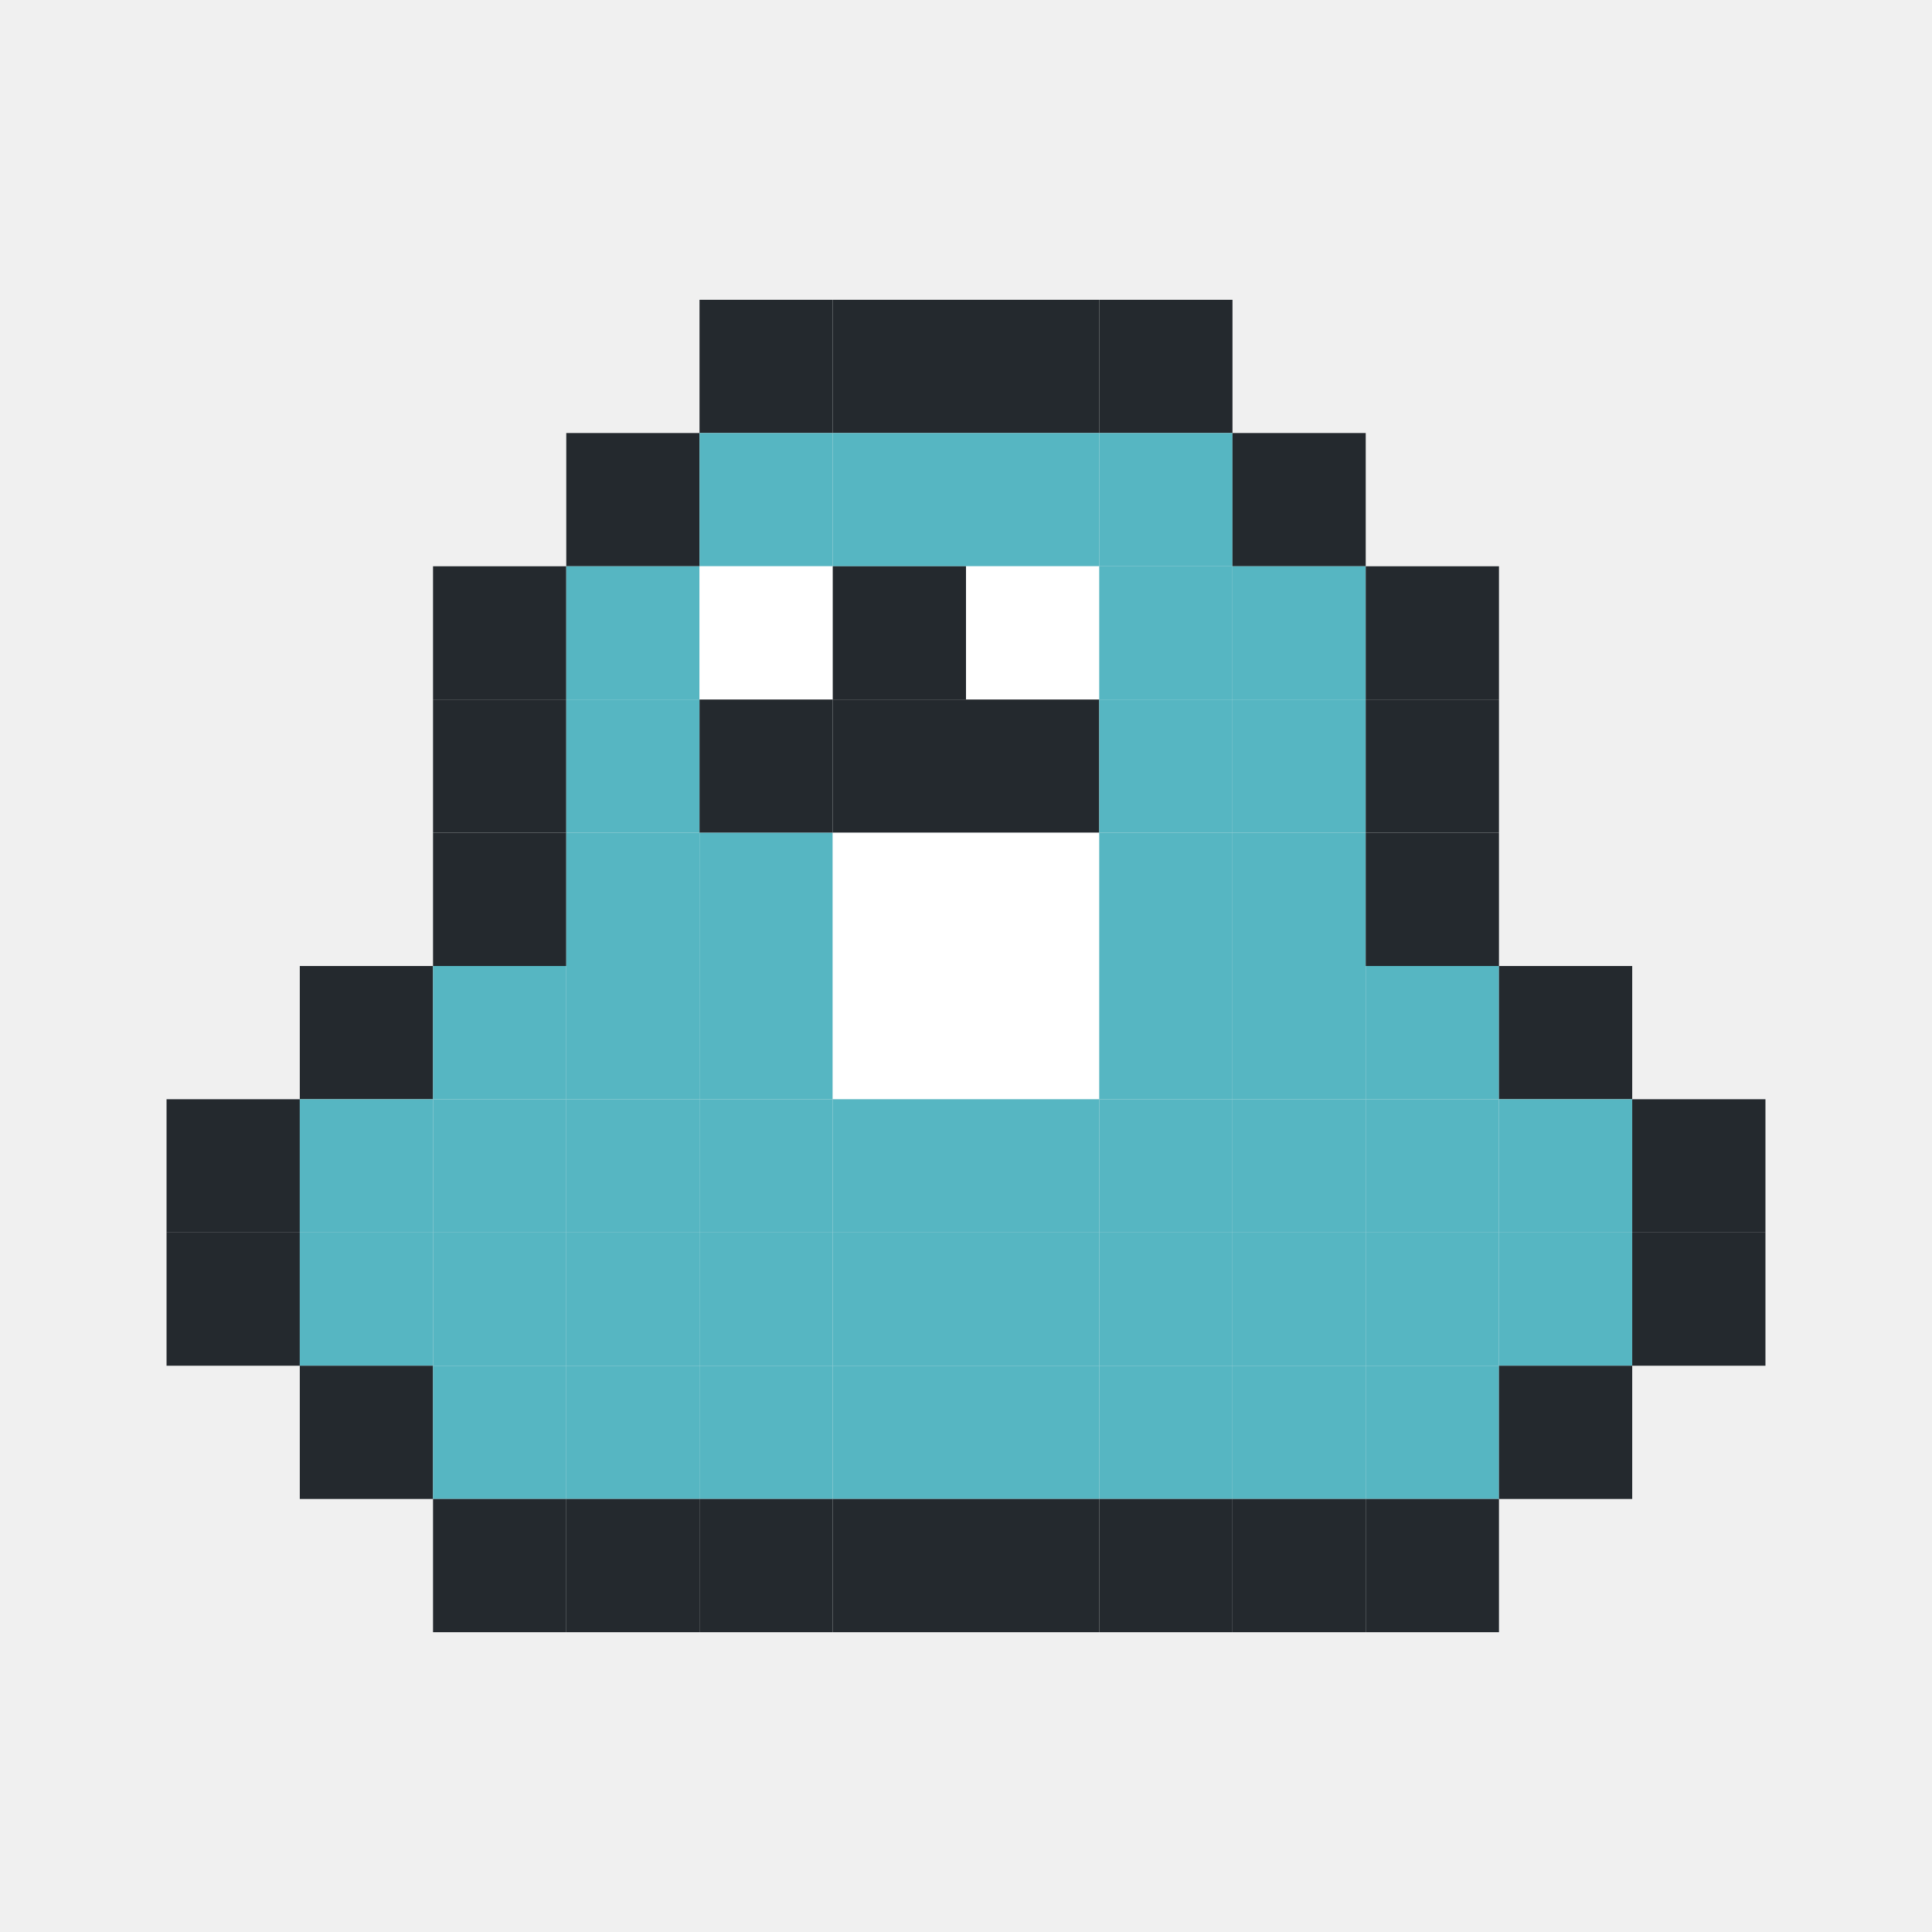
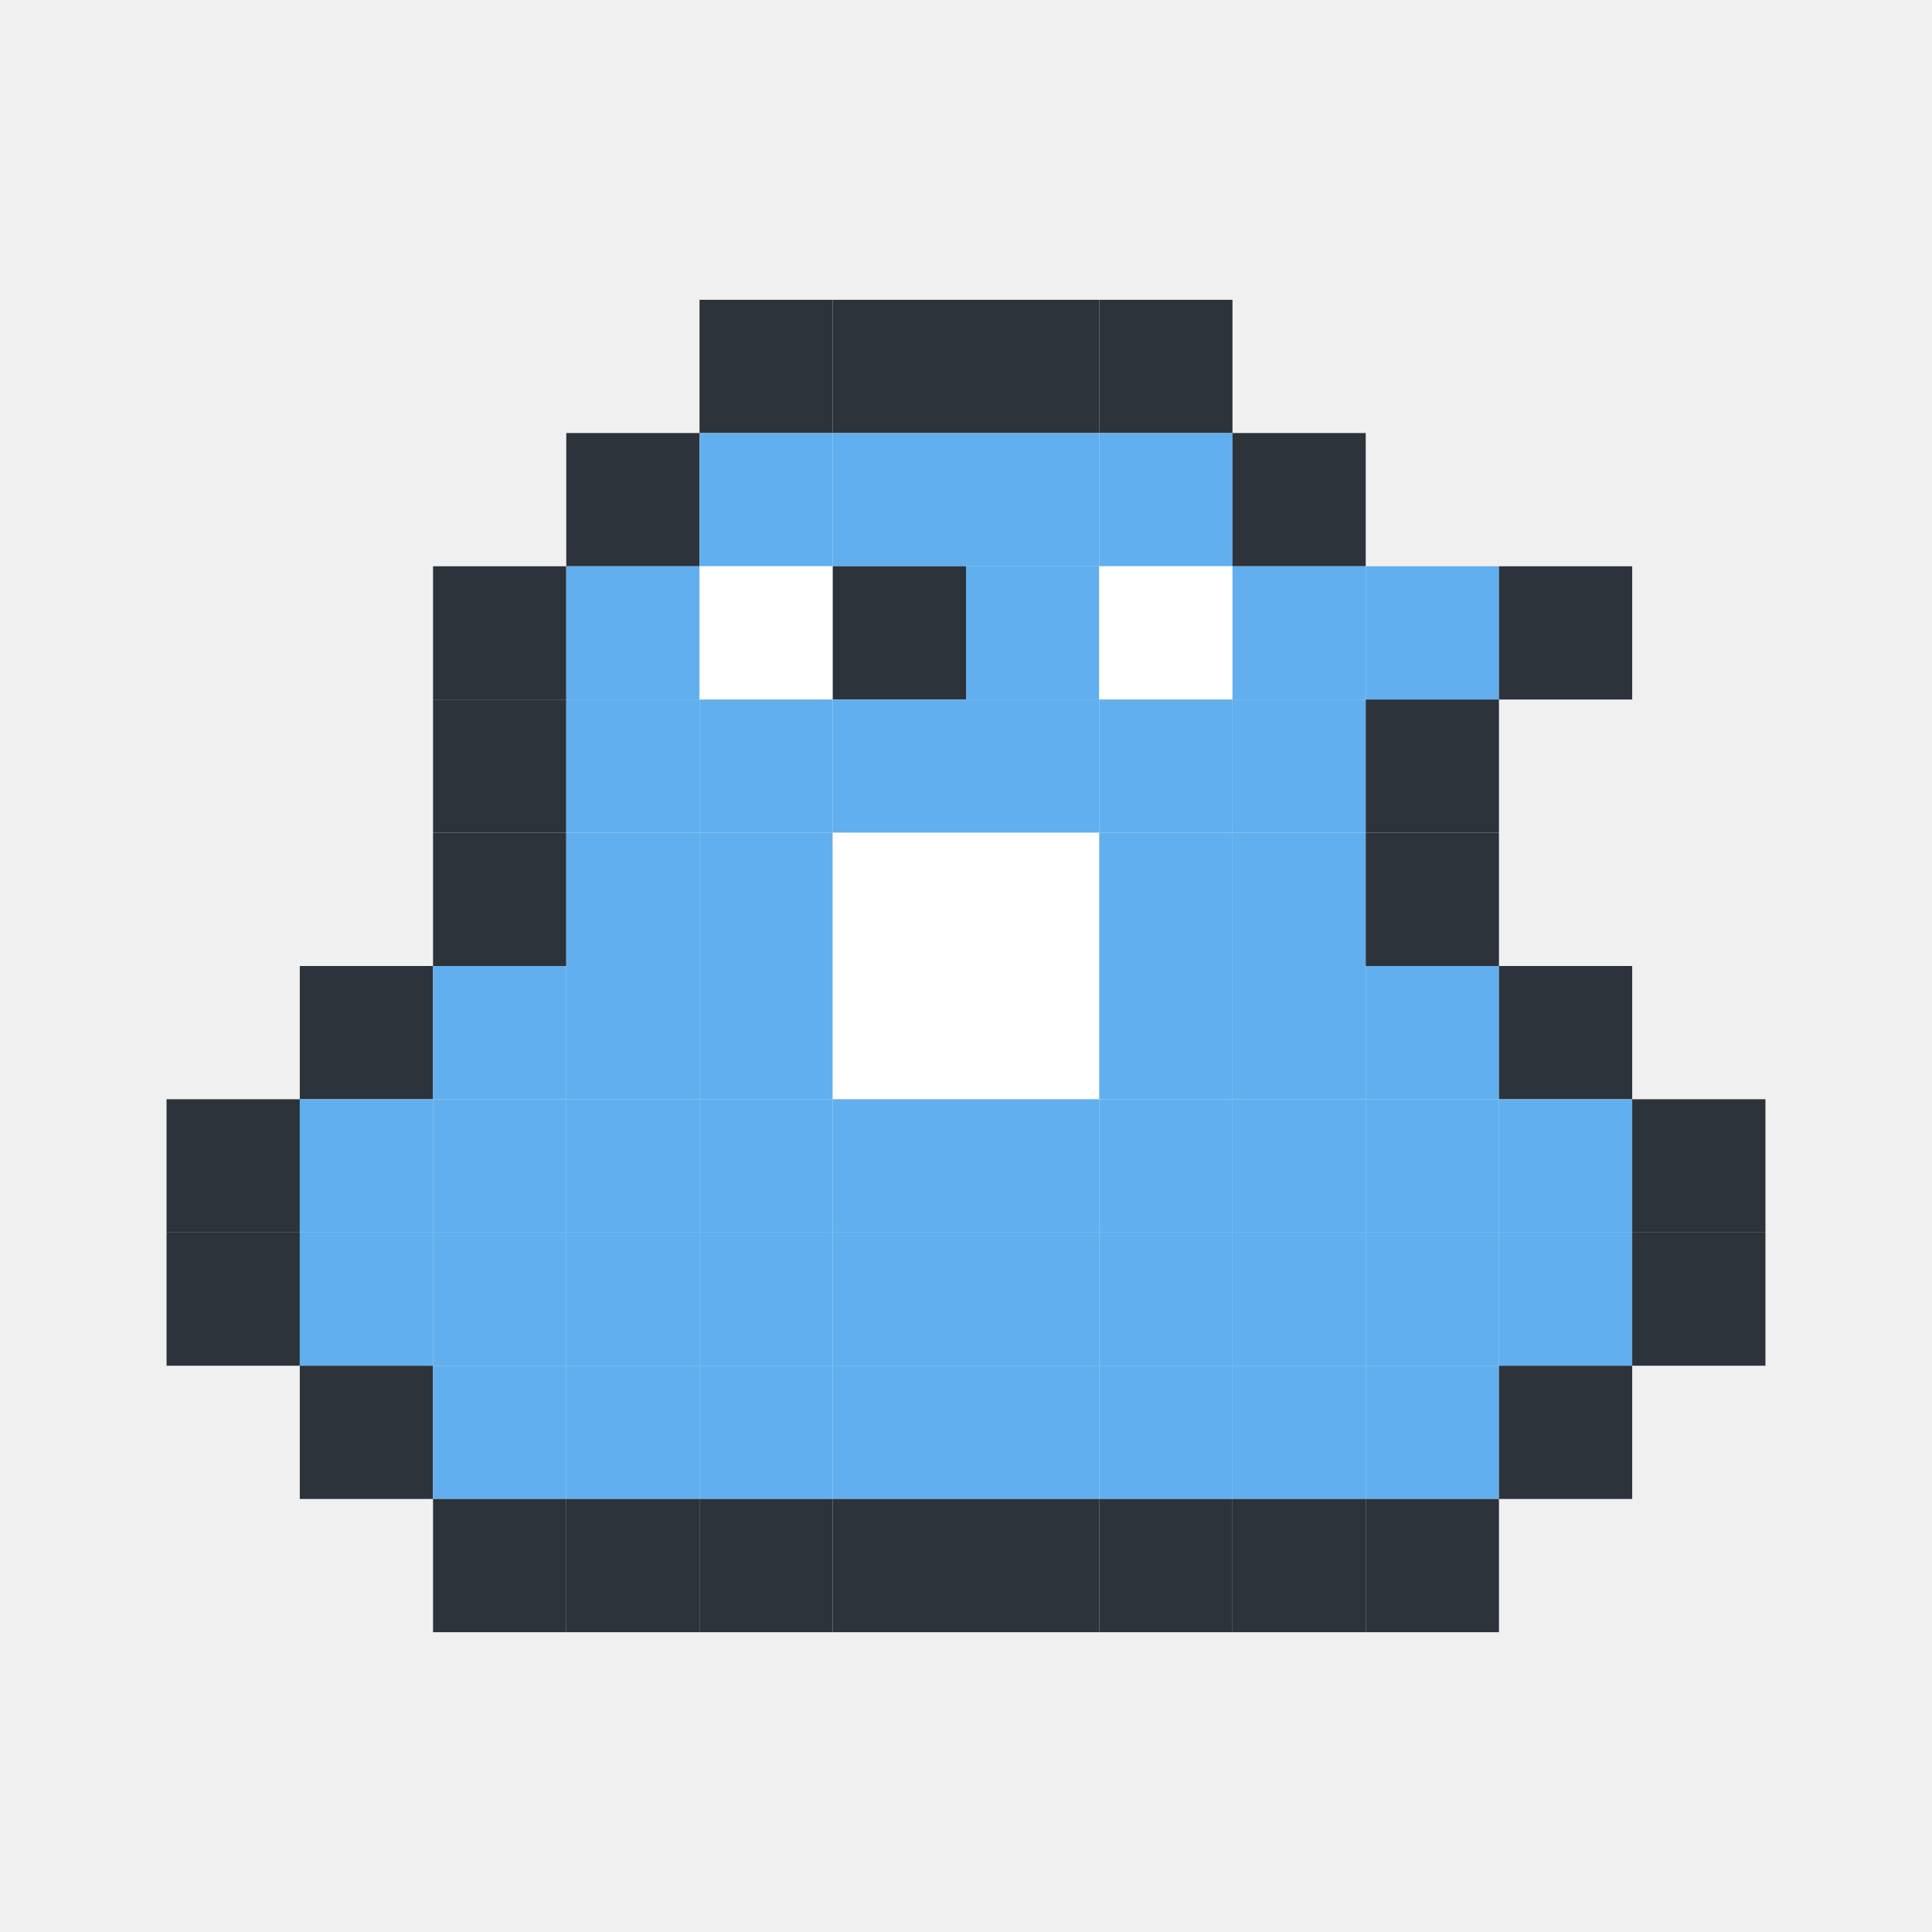
<svg xmlns="http://www.w3.org/2000/svg" width="232" height="232" viewBox="0 0 232 232">
-   <style>
-         .pet { transform-origin: center; }
-       </style>
+   <style>.pet { transform-origin: center; }</style>
  <rect width="100%" height="100%" fill="transparent" />
-   <g transform="translate(20, 20)">
+   <g transform="translate(20, 20)" opacity="1">
    <g class="pet">
-       <rect x="64" y="16" width="16" height="16" fill="#24292e" />
-       <rect x="80" y="16" width="16" height="16" fill="#24292e" />
-       <rect x="96" y="16" width="16" height="16" fill="#24292e" />
-       <rect x="112" y="16" width="16" height="16" fill="#24292e" />
-       <rect x="48" y="32" width="16" height="16" fill="#24292e" />
-       <rect x="64" y="32" width="16" height="16" fill="#56b6c2" />
-       <rect x="80" y="32" width="16" height="16" fill="#56b6c2" />
-       <rect x="96" y="32" width="16" height="16" fill="#56b6c2" />
-       <rect x="112" y="32" width="16" height="16" fill="#56b6c2" />
-       <rect x="128" y="32" width="16" height="16" fill="#24292e" />
-       <rect x="32" y="48" width="16" height="16" fill="#24292e" />
-       <rect x="48" y="48" width="16" height="16" fill="#56b6c2" />
+       <rect x="64" y="16" width="16" height="16" fill="#2d333b" />
+       <rect x="80" y="16" width="16" height="16" fill="#2d333b" />
+       <rect x="96" y="16" width="16" height="16" fill="#2d333b" />
+       <rect x="112" y="16" width="16" height="16" fill="#2d333b" />
+       <rect x="48" y="32" width="16" height="16" fill="#2d333b" />
+       <rect x="64" y="32" width="16" height="16" fill="#61afef" />
+       <rect x="80" y="32" width="16" height="16" fill="#61afef" />
+       <rect x="96" y="32" width="16" height="16" fill="#61afef" />
+       <rect x="112" y="32" width="16" height="16" fill="#61afef" />
+       <rect x="128" y="32" width="16" height="16" fill="#2d333b" />
+       <rect x="32" y="48" width="16" height="16" fill="#2d333b" />
+       <rect x="48" y="48" width="16" height="16" fill="#61afef" />
      <rect x="64" y="48" width="16" height="16" fill="#ffffff" />
-       <rect x="80" y="48" width="16" height="16" fill="#24292e" />
-       <rect x="96" y="48" width="16" height="16" fill="#ffffff" />
-       <rect x="112" y="48" width="16" height="16" fill="#56b6c2" />
-       <rect x="128" y="48" width="16" height="16" fill="#56b6c2" />
-       <rect x="144" y="48" width="16" height="16" fill="#24292e" />
-       <rect x="32" y="64" width="16" height="16" fill="#24292e" />
-       <rect x="48" y="64" width="16" height="16" fill="#56b6c2" />
-       <rect x="64" y="64" width="16" height="16" fill="#24292e" />
-       <rect x="80" y="64" width="16" height="16" fill="#24292e" />
-       <rect x="96" y="64" width="16" height="16" fill="#24292e" />
-       <rect x="112" y="64" width="16" height="16" fill="#56b6c2" />
-       <rect x="128" y="64" width="16" height="16" fill="#56b6c2" />
-       <rect x="144" y="64" width="16" height="16" fill="#24292e" />
-       <rect x="32" y="80" width="16" height="16" fill="#24292e" />
-       <rect x="48" y="80" width="16" height="16" fill="#56b6c2" />
-       <rect x="64" y="80" width="16" height="16" fill="#56b6c2" />
+       <rect x="80" y="48" width="16" height="16" fill="#2d333b" />
+       <rect x="96" y="48" width="16" height="16" fill="#61afef" />
+       <rect x="112" y="48" width="16" height="16" fill="#ffffff" />
+       <rect x="128" y="48" width="16" height="16" fill="#61afef" />
+       <rect x="144" y="48" width="16" height="16" fill="#61afef" />
+       <rect x="160" y="48" width="16" height="16" fill="#2d333b" />
+       <rect x="32" y="64" width="16" height="16" fill="#2d333b" />
+       <rect x="48" y="64" width="16" height="16" fill="#61afef" />
+       <rect x="64" y="64" width="16" height="16" fill="#61afef" />
+       <rect x="80" y="64" width="16" height="16" fill="#61afef" />
+       <rect x="96" y="64" width="16" height="16" fill="#61afef" />
+       <rect x="112" y="64" width="16" height="16" fill="#61afef" />
+       <rect x="128" y="64" width="16" height="16" fill="#61afef" />
+       <rect x="144" y="64" width="16" height="16" fill="#2d333b" />
+       <rect x="32" y="80" width="16" height="16" fill="#2d333b" />
+       <rect x="48" y="80" width="16" height="16" fill="#61afef" />
+       <rect x="64" y="80" width="16" height="16" fill="#61afef" />
      <rect x="80" y="80" width="16" height="16" fill="#ffffff" />
      <rect x="96" y="80" width="16" height="16" fill="#ffffff" />
-       <rect x="112" y="80" width="16" height="16" fill="#56b6c2" />
-       <rect x="128" y="80" width="16" height="16" fill="#56b6c2" />
-       <rect x="144" y="80" width="16" height="16" fill="#24292e" />
-       <rect x="16" y="96" width="16" height="16" fill="#24292e" />
-       <rect x="32" y="96" width="16" height="16" fill="#56b6c2" />
-       <rect x="48" y="96" width="16" height="16" fill="#56b6c2" />
-       <rect x="64" y="96" width="16" height="16" fill="#56b6c2" />
+       <rect x="112" y="80" width="16" height="16" fill="#61afef" />
+       <rect x="128" y="80" width="16" height="16" fill="#61afef" />
+       <rect x="144" y="80" width="16" height="16" fill="#2d333b" />
+       <rect x="16" y="96" width="16" height="16" fill="#2d333b" />
+       <rect x="32" y="96" width="16" height="16" fill="#61afef" />
+       <rect x="48" y="96" width="16" height="16" fill="#61afef" />
+       <rect x="64" y="96" width="16" height="16" fill="#61afef" />
      <rect x="80" y="96" width="16" height="16" fill="#ffffff" />
      <rect x="96" y="96" width="16" height="16" fill="#ffffff" />
-       <rect x="112" y="96" width="16" height="16" fill="#56b6c2" />
-       <rect x="128" y="96" width="16" height="16" fill="#56b6c2" />
-       <rect x="144" y="96" width="16" height="16" fill="#56b6c2" />
-       <rect x="160" y="96" width="16" height="16" fill="#24292e" />
-       <rect x="0" y="112" width="16" height="16" fill="#24292e" />
-       <rect x="16" y="112" width="16" height="16" fill="#56b6c2" />
-       <rect x="32" y="112" width="16" height="16" fill="#56b6c2" />
-       <rect x="48" y="112" width="16" height="16" fill="#56b6c2" />
-       <rect x="64" y="112" width="16" height="16" fill="#56b6c2" />
-       <rect x="80" y="112" width="16" height="16" fill="#56b6c2" />
-       <rect x="96" y="112" width="16" height="16" fill="#56b6c2" />
-       <rect x="112" y="112" width="16" height="16" fill="#56b6c2" />
-       <rect x="128" y="112" width="16" height="16" fill="#56b6c2" />
-       <rect x="144" y="112" width="16" height="16" fill="#56b6c2" />
-       <rect x="160" y="112" width="16" height="16" fill="#56b6c2" />
-       <rect x="176" y="112" width="16" height="16" fill="#24292e" />
-       <rect x="0" y="128" width="16" height="16" fill="#24292e" />
-       <rect x="16" y="128" width="16" height="16" fill="#56b6c2" />
-       <rect x="32" y="128" width="16" height="16" fill="#56b6c2" />
-       <rect x="48" y="128" width="16" height="16" fill="#56b6c2" />
-       <rect x="64" y="128" width="16" height="16" fill="#56b6c2" />
-       <rect x="80" y="128" width="16" height="16" fill="#56b6c2" />
-       <rect x="96" y="128" width="16" height="16" fill="#56b6c2" />
-       <rect x="112" y="128" width="16" height="16" fill="#56b6c2" />
-       <rect x="128" y="128" width="16" height="16" fill="#56b6c2" />
-       <rect x="144" y="128" width="16" height="16" fill="#56b6c2" />
-       <rect x="160" y="128" width="16" height="16" fill="#56b6c2" />
-       <rect x="176" y="128" width="16" height="16" fill="#24292e" />
-       <rect x="16" y="144" width="16" height="16" fill="#24292e" />
-       <rect x="32" y="144" width="16" height="16" fill="#56b6c2" />
-       <rect x="48" y="144" width="16" height="16" fill="#56b6c2" />
-       <rect x="64" y="144" width="16" height="16" fill="#56b6c2" />
-       <rect x="80" y="144" width="16" height="16" fill="#56b6c2" />
-       <rect x="96" y="144" width="16" height="16" fill="#56b6c2" />
-       <rect x="112" y="144" width="16" height="16" fill="#56b6c2" />
-       <rect x="128" y="144" width="16" height="16" fill="#56b6c2" />
-       <rect x="144" y="144" width="16" height="16" fill="#56b6c2" />
-       <rect x="160" y="144" width="16" height="16" fill="#24292e" />
-       <rect x="32" y="160" width="16" height="16" fill="#24292e" />
-       <rect x="48" y="160" width="16" height="16" fill="#24292e" />
-       <rect x="64" y="160" width="16" height="16" fill="#24292e" />
-       <rect x="80" y="160" width="16" height="16" fill="#24292e" />
-       <rect x="96" y="160" width="16" height="16" fill="#24292e" />
-       <rect x="112" y="160" width="16" height="16" fill="#24292e" />
-       <rect x="128" y="160" width="16" height="16" fill="#24292e" />
-       <rect x="144" y="160" width="16" height="16" fill="#24292e" />
+       <rect x="112" y="96" width="16" height="16" fill="#61afef" />
+       <rect x="128" y="96" width="16" height="16" fill="#61afef" />
+       <rect x="144" y="96" width="16" height="16" fill="#61afef" />
+       <rect x="160" y="96" width="16" height="16" fill="#2d333b" />
+       <rect x="0" y="112" width="16" height="16" fill="#2d333b" />
+       <rect x="16" y="112" width="16" height="16" fill="#61afef" />
+       <rect x="32" y="112" width="16" height="16" fill="#61afef" />
+       <rect x="48" y="112" width="16" height="16" fill="#61afef" />
+       <rect x="64" y="112" width="16" height="16" fill="#61afef" />
+       <rect x="80" y="112" width="16" height="16" fill="#61afef" />
+       <rect x="96" y="112" width="16" height="16" fill="#61afef" />
+       <rect x="112" y="112" width="16" height="16" fill="#61afef" />
+       <rect x="128" y="112" width="16" height="16" fill="#61afef" />
+       <rect x="144" y="112" width="16" height="16" fill="#61afef" />
+       <rect x="160" y="112" width="16" height="16" fill="#61afef" />
+       <rect x="176" y="112" width="16" height="16" fill="#2d333b" />
+       <rect x="0" y="128" width="16" height="16" fill="#2d333b" />
+       <rect x="16" y="128" width="16" height="16" fill="#61afef" />
+       <rect x="32" y="128" width="16" height="16" fill="#61afef" />
+       <rect x="48" y="128" width="16" height="16" fill="#61afef" />
+       <rect x="64" y="128" width="16" height="16" fill="#61afef" />
+       <rect x="80" y="128" width="16" height="16" fill="#61afef" />
+       <rect x="96" y="128" width="16" height="16" fill="#61afef" />
+       <rect x="112" y="128" width="16" height="16" fill="#61afef" />
+       <rect x="128" y="128" width="16" height="16" fill="#61afef" />
+       <rect x="144" y="128" width="16" height="16" fill="#61afef" />
+       <rect x="160" y="128" width="16" height="16" fill="#61afef" />
+       <rect x="176" y="128" width="16" height="16" fill="#2d333b" />
+       <rect x="16" y="144" width="16" height="16" fill="#2d333b" />
+       <rect x="32" y="144" width="16" height="16" fill="#61afef" />
+       <rect x="48" y="144" width="16" height="16" fill="#61afef" />
+       <rect x="64" y="144" width="16" height="16" fill="#61afef" />
+       <rect x="80" y="144" width="16" height="16" fill="#61afef" />
+       <rect x="96" y="144" width="16" height="16" fill="#61afef" />
+       <rect x="112" y="144" width="16" height="16" fill="#61afef" />
+       <rect x="128" y="144" width="16" height="16" fill="#61afef" />
+       <rect x="144" y="144" width="16" height="16" fill="#61afef" />
+       <rect x="160" y="144" width="16" height="16" fill="#2d333b" />
+       <rect x="32" y="160" width="16" height="16" fill="#2d333b" />
+       <rect x="48" y="160" width="16" height="16" fill="#2d333b" />
+       <rect x="64" y="160" width="16" height="16" fill="#2d333b" />
+       <rect x="80" y="160" width="16" height="16" fill="#2d333b" />
+       <rect x="96" y="160" width="16" height="16" fill="#2d333b" />
+       <rect x="112" y="160" width="16" height="16" fill="#2d333b" />
+       <rect x="128" y="160" width="16" height="16" fill="#2d333b" />
+       <rect x="144" y="160" width="16" height="16" fill="#2d333b" />
      <animateTransform attributeName="transform" type="translate" values="0 0; 0 -4; 0 0" dur="0.5s" repeatCount="indefinite" />
    </g>
  </g>
</svg>
